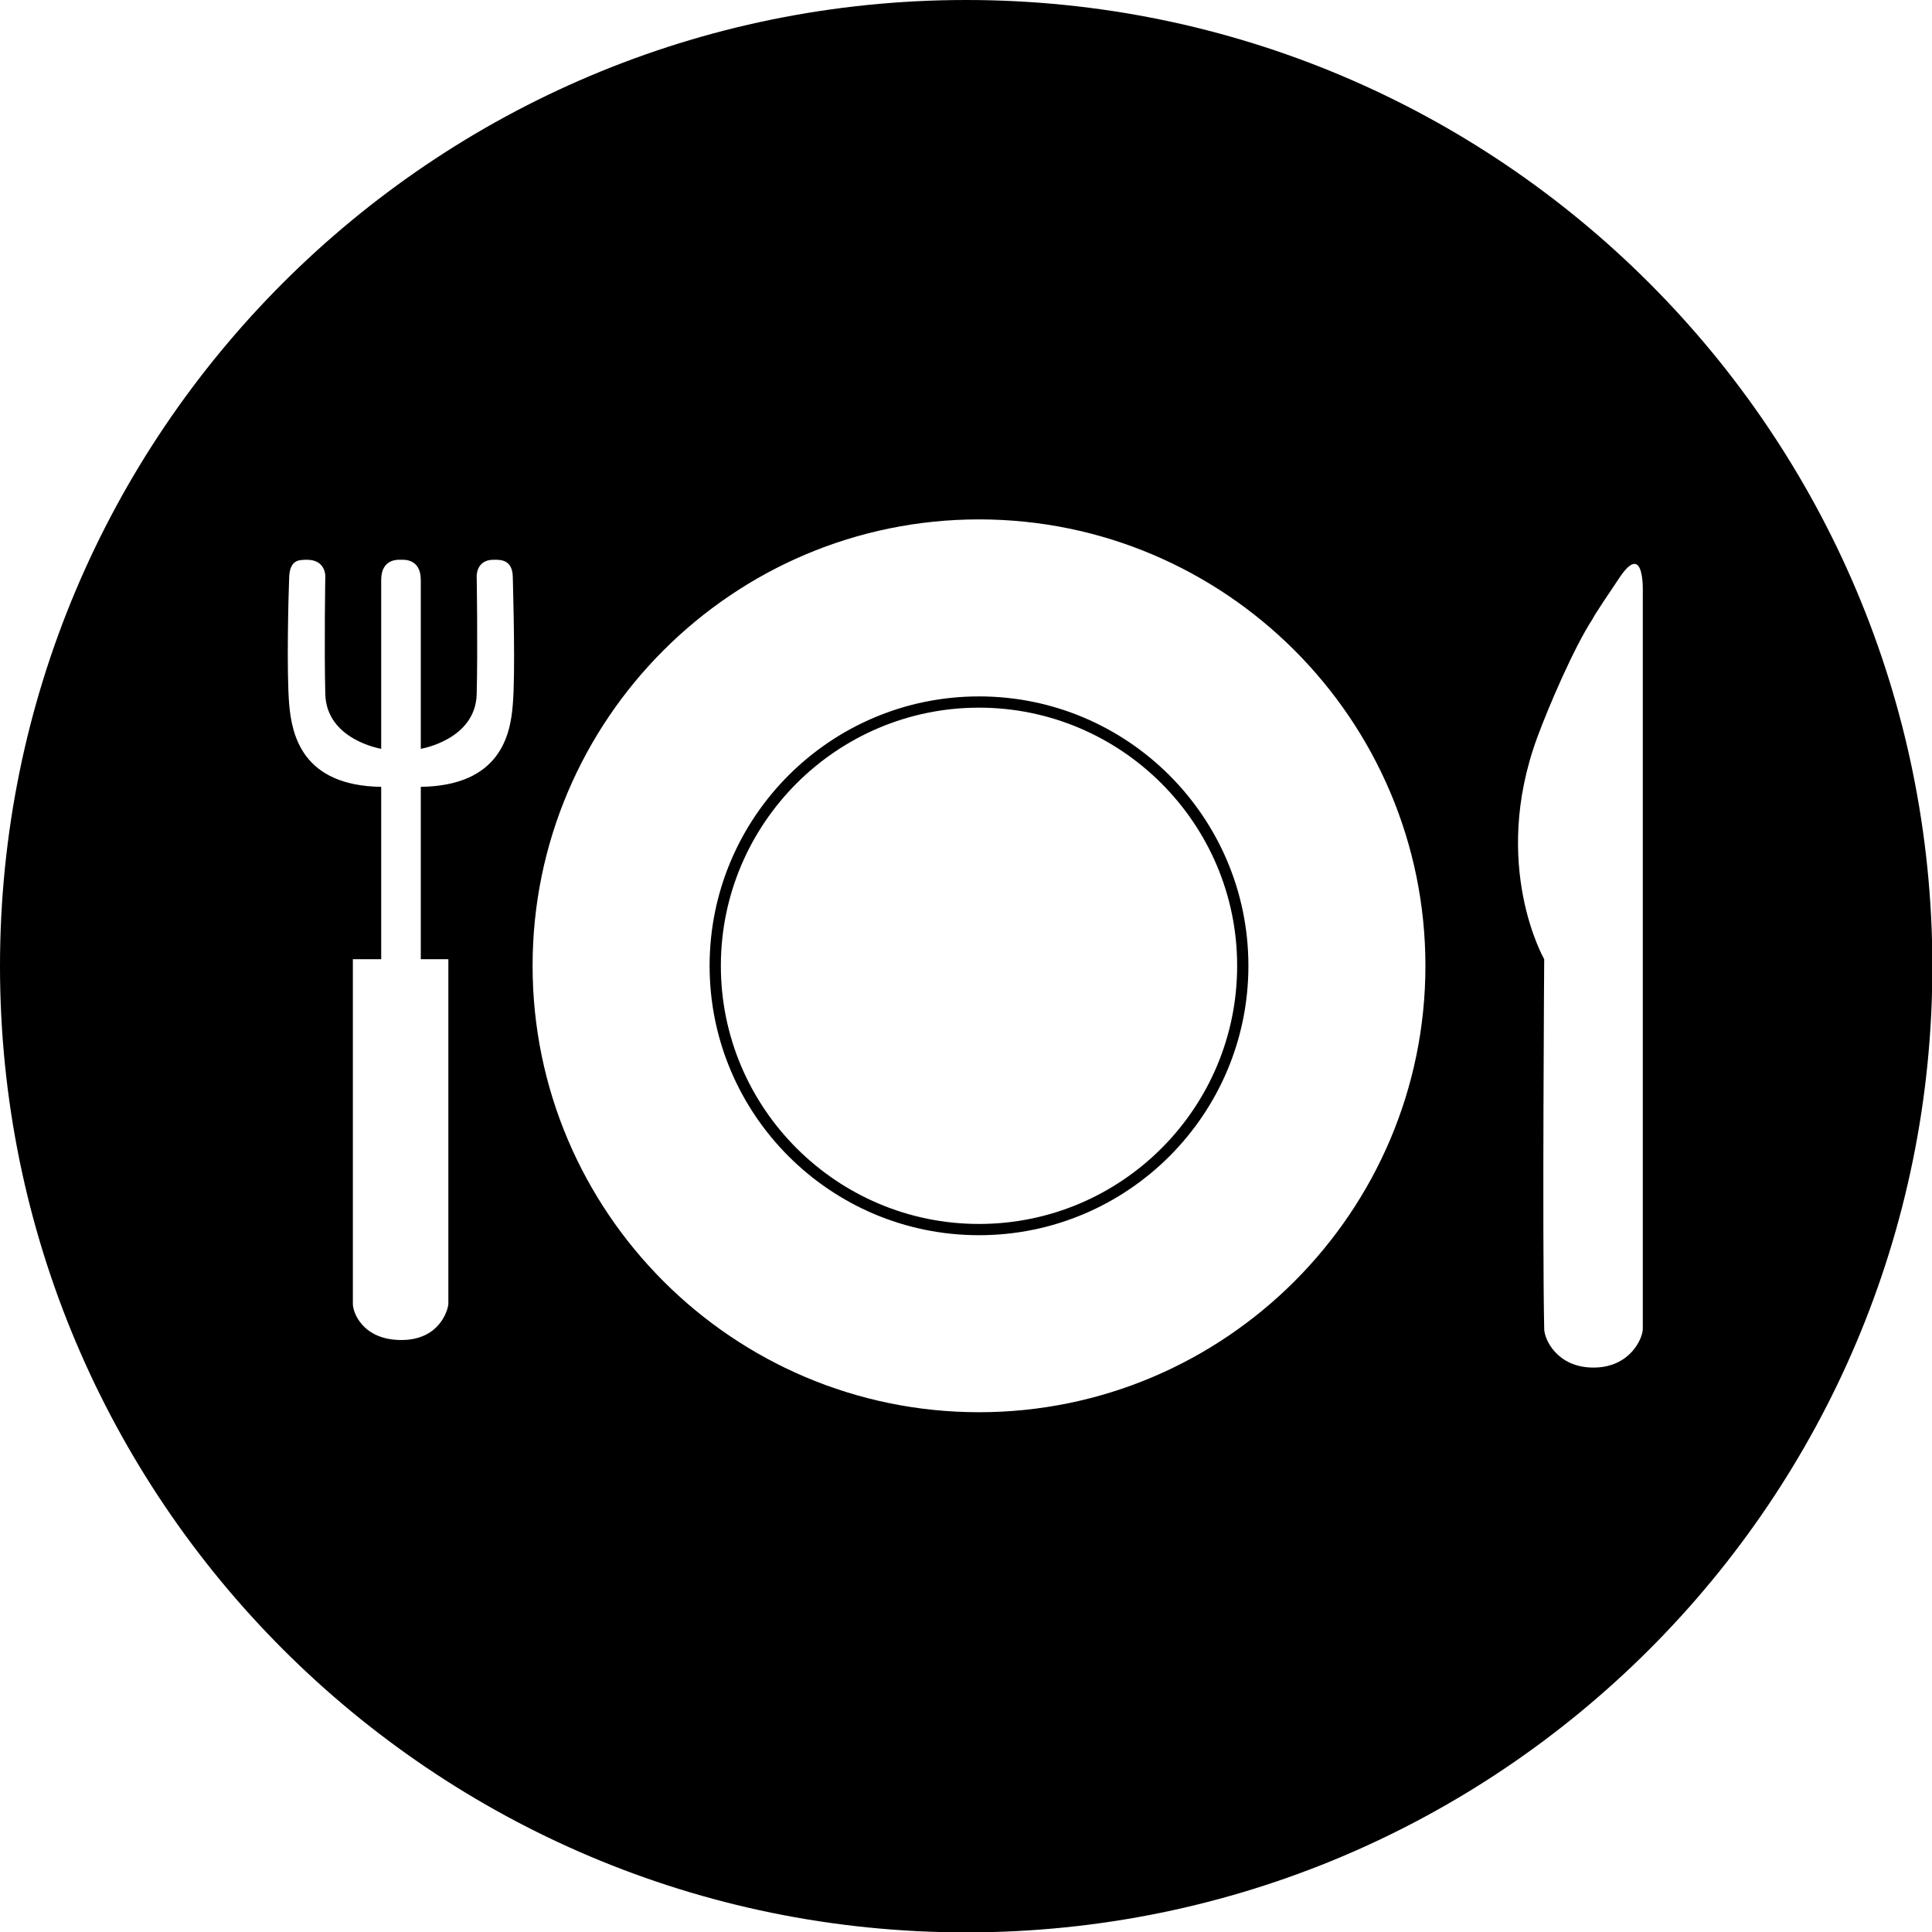
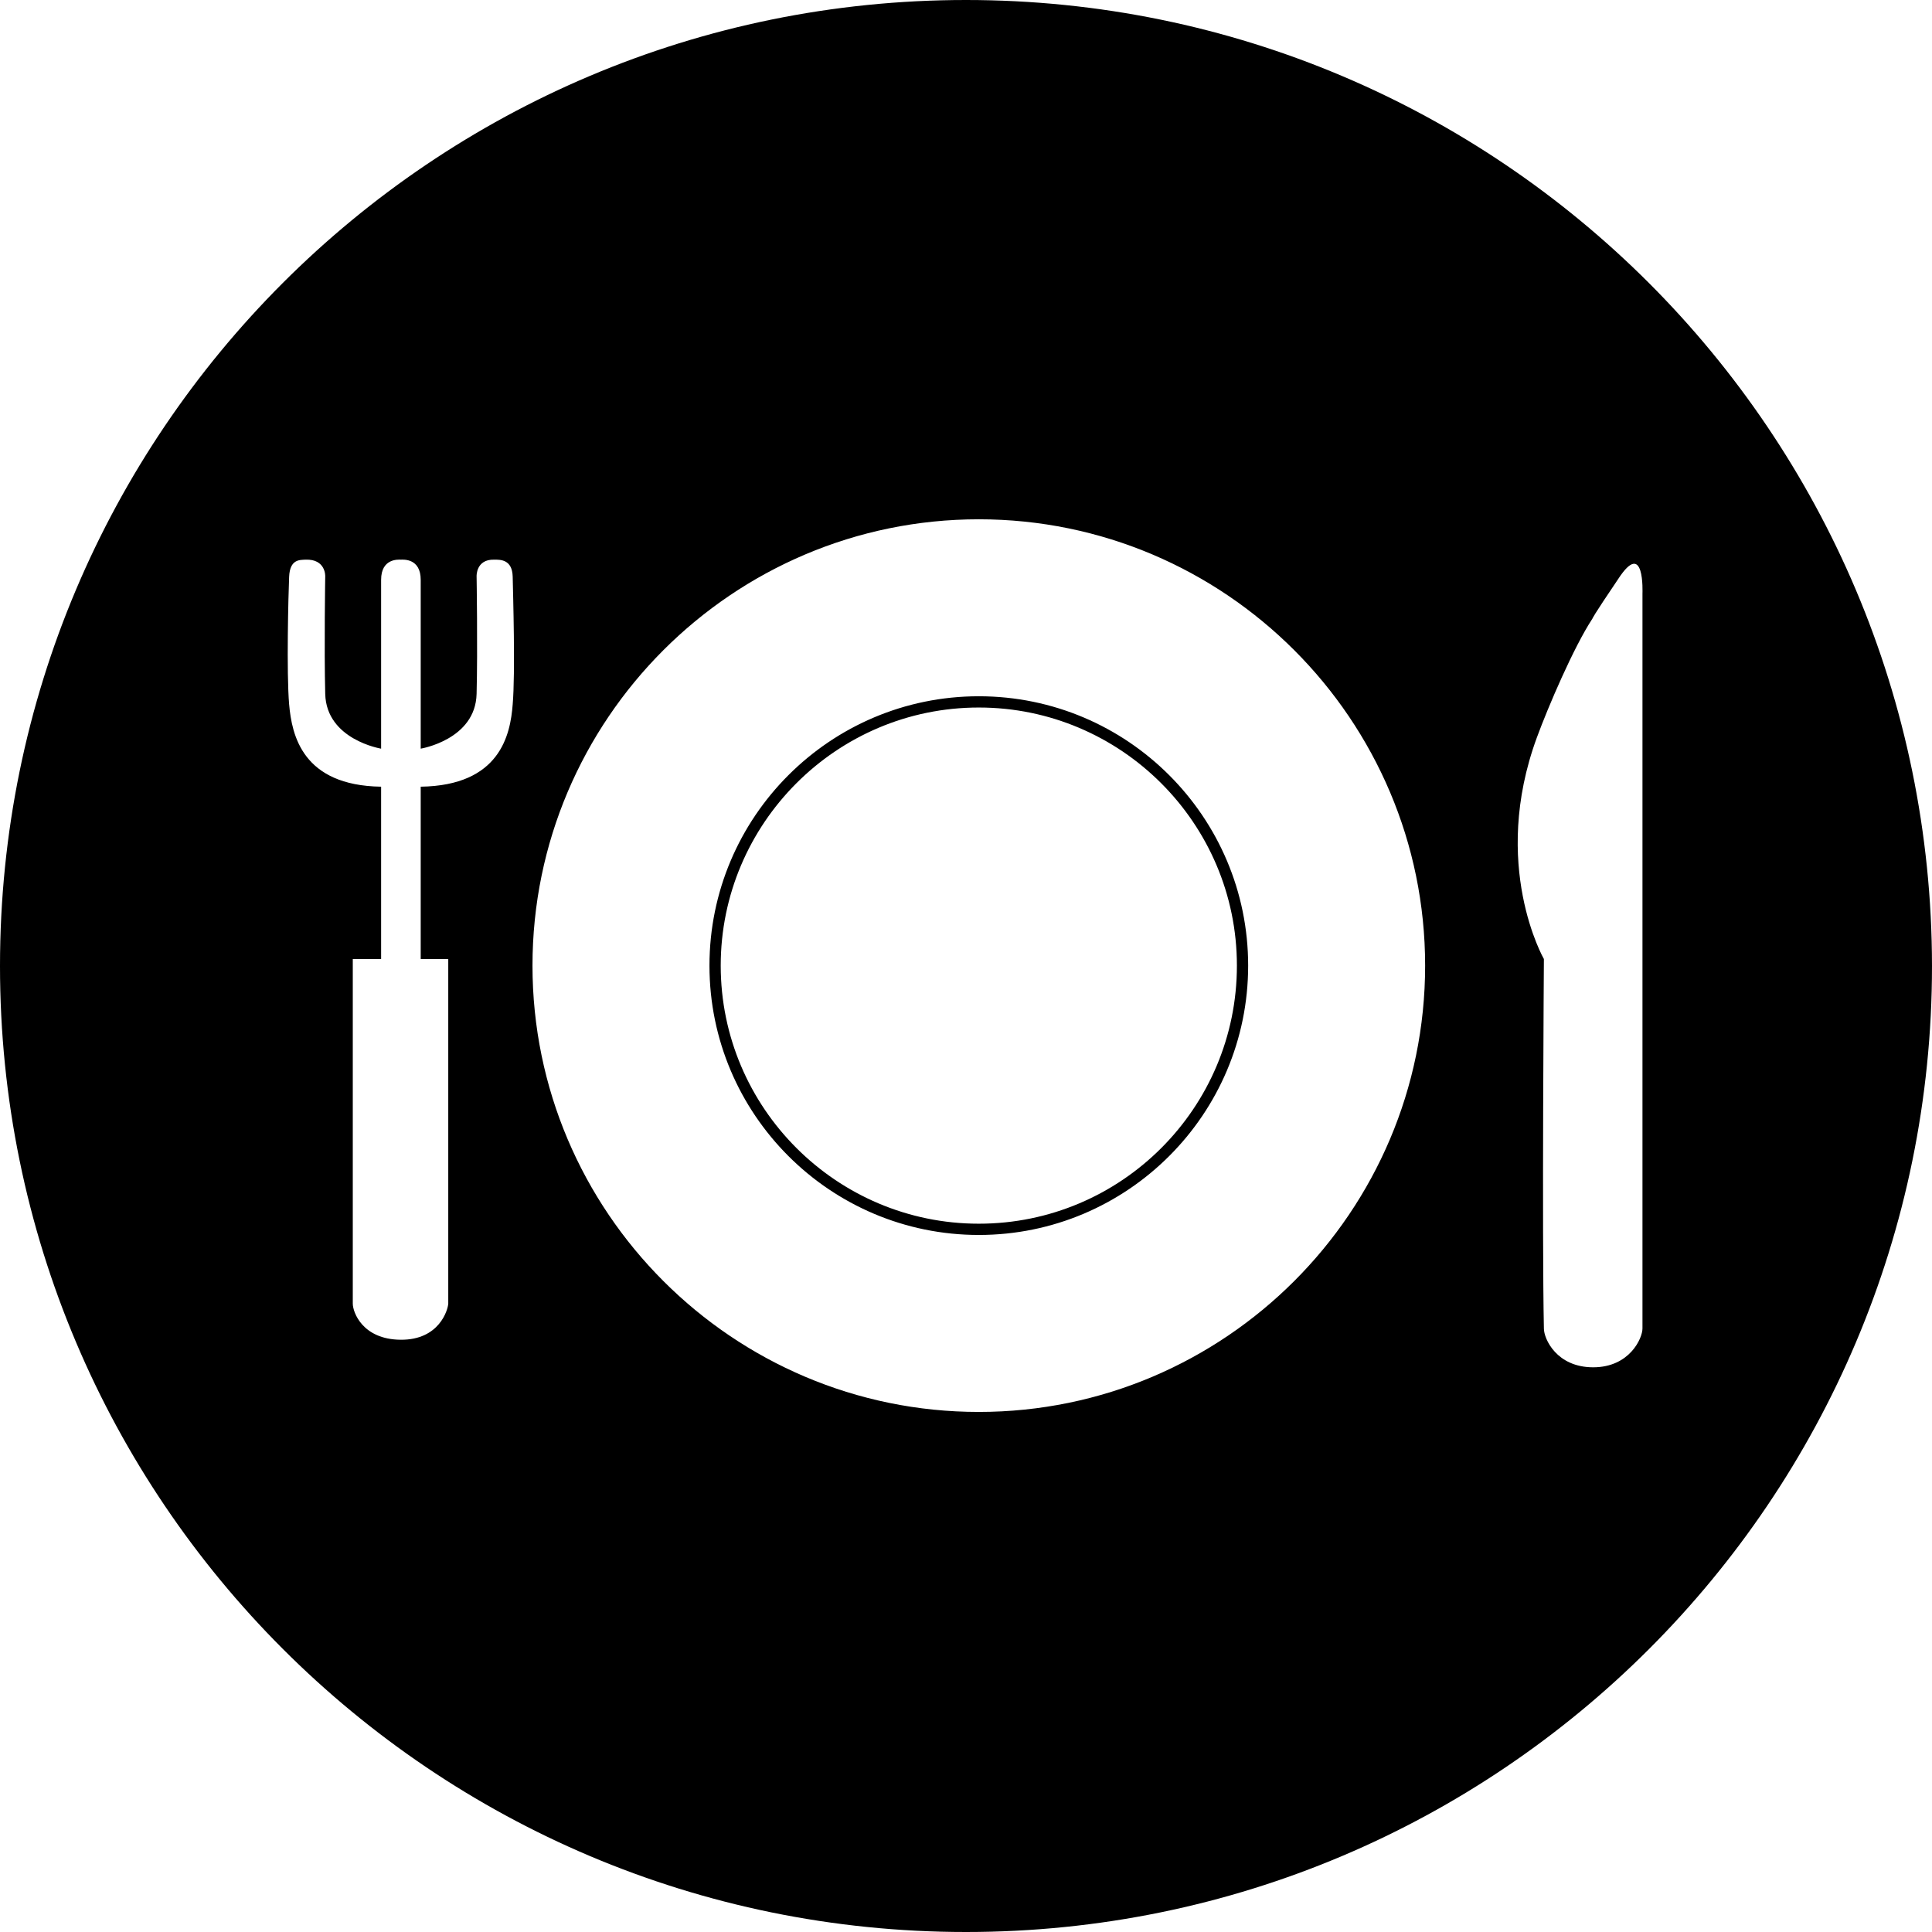
- <svg xmlns="http://www.w3.org/2000/svg" version="1.1" id="Capa_1" x="0px" y="0px" viewBox="0 0 497.7 497.7" style="enable-background:new 0 0 497.7 497.7;" xml:space="preserve">
-   <path id="restauració_3_" d="M248.9,0C111.4,0,0,111.4,0,248.9c0,137.4,111.4,248.9,248.9,248.9c137.4,0,248.9-111.4,248.9-248.9  C497.7,111.4,386.3,0,248.9,0z M132.1,181.5c-0.6,7.9-3.3,20.9-23.7,21.2v44.4h7.1v88.8c-0.1,1.6-2.3,9.4-12.3,9.3  c-9.8-0.1-12.3-7.1-12.3-9.3v-88.8h7.3v-44.4c-20.3-0.3-23-13.3-23.7-21.2c-0.7-8.2-0.2-28.2,0-32.9c0.2-4.6,2.8-4.3,4.2-4.4  c5.3-0.2,5.1,4.3,5.1,4.3s-0.3,18.5,0,30.3s14.4,14.1,14.4,14.1s0-37.6,0-43.5c0-5.6,4.5-5.2,5.1-5.2c0.6,0,5.1-0.4,5.1,5.2  c0,5.9,0,43.5,0,43.5s14.1-2.3,14.4-14.1c0.3-11.8,0-30.3,0-30.3s-0.2-4.4,4.5-4.3c1.6,0,4.7-0.1,4.8,4.4  C132.2,153.3,132.8,173.3,132.1,181.5z M252.2,363.8c-63.4,0-115-51.6-115-115s51.6-115,115-115c63.4,0,115,51.6,115,115  S315.6,363.8,252.2,363.8z M423.2,153v94.1c0,0,0,71.4,0,95.2c0,2.5-3.3,10-12.7,10c-9.4,0-12.7-7.3-12.7-10  c-0.5-23.8,0-95.2,0-95.2s-13.9-24.2-1.8-57.1c2.9-7.9,9.5-23.3,14.3-30.6c0,0-0.2-0.1,6.7-10.3C423.8,138.7,423.2,152.7,423.2,153z   M252.2,179.4c-38.3,0-69.4,31.1-69.4,69.4s31.1,69.4,69.4,69.4c38.3,0,69.4-31.1,69.4-69.4S290.5,179.4,252.2,179.4z M252.2,315.3  c-36.6,0-66.5-29.8-66.5-66.5c0-36.6,29.8-66.5,66.5-66.5c36.6,0,66.5,29.8,66.5,66.5C318.7,285.5,288.9,315.3,252.2,315.3z" />
+ <svg xmlns="http://www.w3.org/2000/svg" version="1.1" id="Capa_1" x="0px" y="0px" width="595.279px" height="595.4px" viewBox="0 123.305 595.279 595.4" enable-background="new 0 123.305 595.279 595.4" xml:space="preserve">
+   <path id="restauració_3_" d="M297.699,123.305C133.241,123.305,0,256.546,0,421.005c0,164.338,133.241,297.7,297.699,297.7  c164.339,0,297.7-133.24,297.7-297.7C595.28,256.546,462.038,123.305,297.699,123.305z M158,340.39  c-0.718,9.449-3.947,24.998-28.347,25.356v53.105h8.491v106.21c-0.119,1.914-2.751,11.244-14.711,11.123  c-11.722-0.119-14.712-8.492-14.712-11.123v-106.21h8.731v-53.105c-24.28-0.358-27.51-15.907-28.347-25.356  c-0.837-9.808-0.239-33.729,0-39.35c0.239-5.502,3.349-5.144,5.023-5.263c6.339-0.239,6.1,5.143,6.1,5.143s-0.358,22.127,0,36.241  c0.359,14.113,17.224,16.864,17.224,16.864s0-44.972,0-52.029c0-6.698,5.382-6.219,6.1-6.219s6.101-0.479,6.101,6.219  c0,7.057,0,52.029,0,52.029s16.864-2.751,17.223-16.864c0.359-14.114,0-36.241,0-36.241s-0.239-5.263,5.383-5.143  c1.913,0,5.621-0.12,5.741,5.263C158.119,306.661,158.837,330.583,158,340.39z M301.647,558.433  c-75.83,0-137.547-61.717-137.547-137.548c0-75.831,61.717-137.547,137.547-137.547s137.547,61.717,137.547,137.547  C439.194,496.716,377.477,558.433,301.647,558.433z M506.173,306.303v112.549c0,0,0,85.399,0,113.864  c0,2.99-3.946,11.961-15.189,11.961s-15.19-8.73-15.19-11.961c-0.598-28.465,0-113.864,0-113.864s-16.625-28.945-2.152-68.295  c3.468-9.449,11.362-27.868,17.104-36.6c0,0-0.239-0.119,8.014-12.319C506.891,289.199,506.173,305.944,506.173,306.303z   M301.647,337.878c-45.809,0-83.007,37.198-83.007,83.007c0,45.81,37.198,83.007,83.007,83.007c45.81,0,83.007-37.197,83.007-83.007  C384.654,375.076,347.456,337.878,301.647,337.878z M301.647,500.423c-43.775,0-79.538-35.643-79.538-79.538  c0-43.776,35.643-79.538,79.538-79.538c43.775,0,79.538,35.643,79.538,79.538S345.542,500.423,301.647,500.423z" />
</svg>
